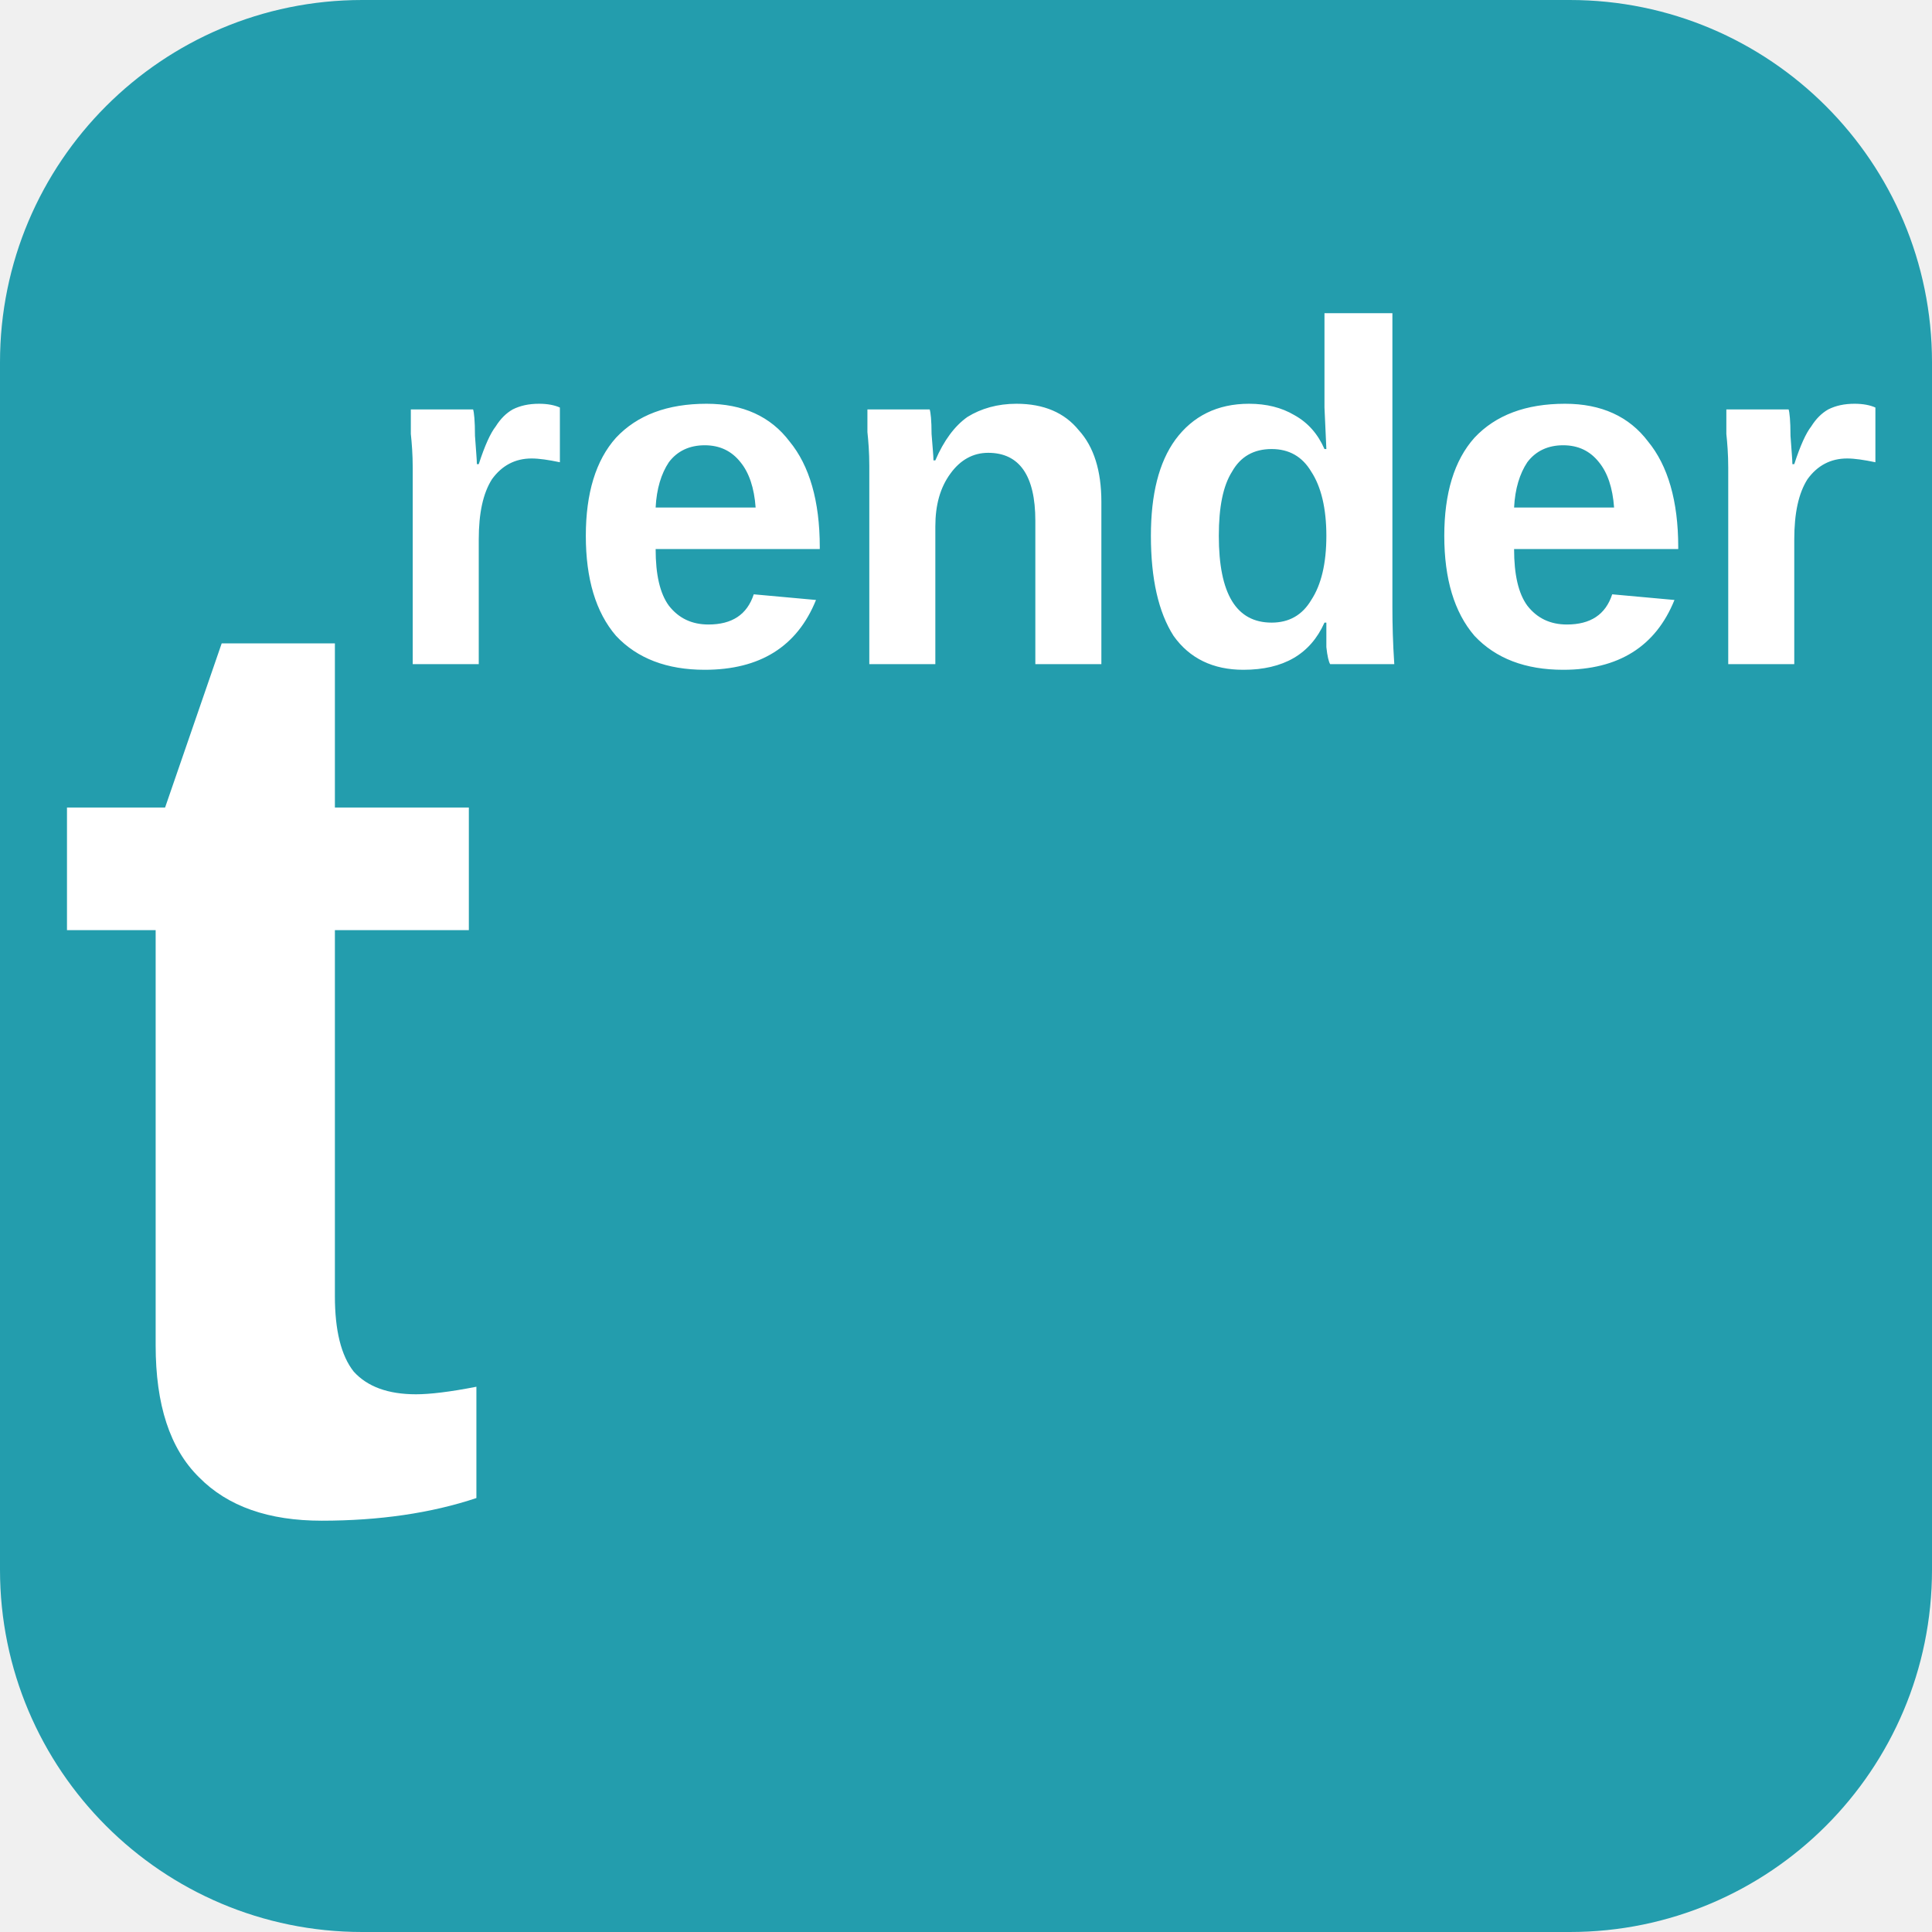
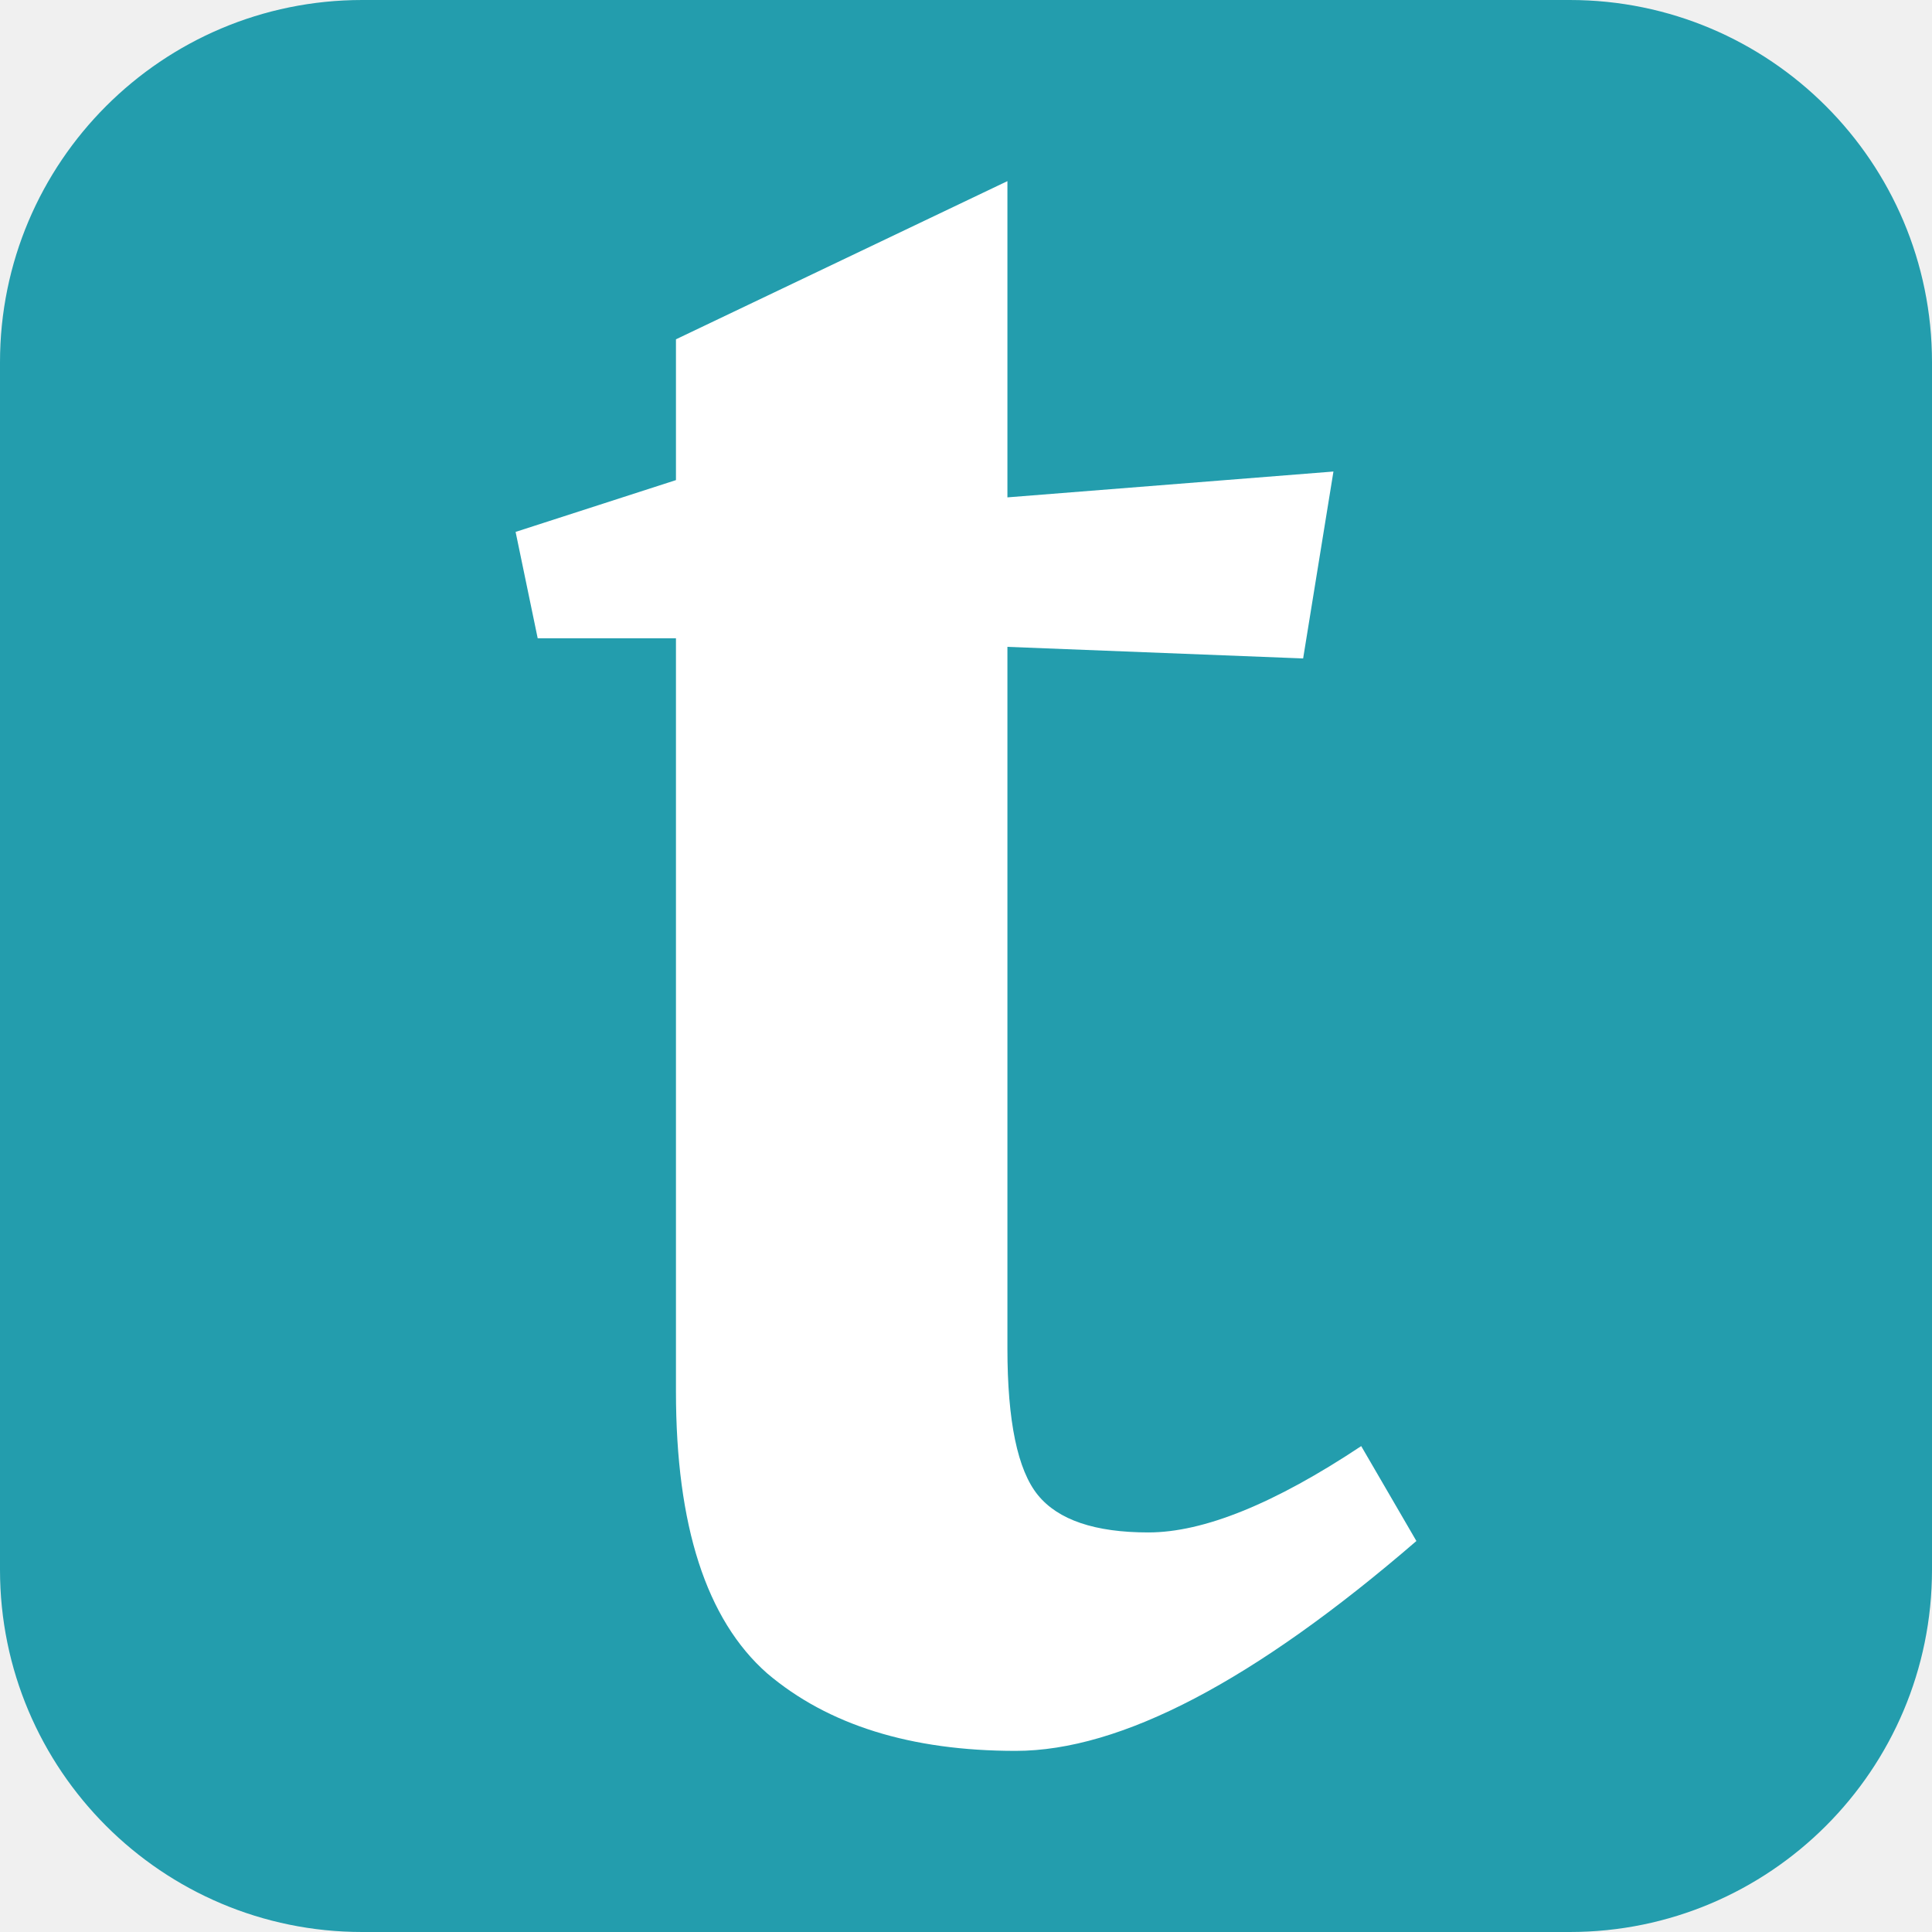
- <svg xmlns="http://www.w3.org/2000/svg" width="16" height="16" viewBox="0 0 16 16">
-   <rect width="16" height="16" rx="3" fill="#239DAD" />
-   <text x="8" y="12.5" font-family="Arial, sans-serif" font-size="11" font-weight="bold" fill="white" text-anchor="middle">
-     t
-     <tspan dy="-7" dx="-4" font-size="4">render</tspan>
-   </text>
+ <svg xmlns="http://www.w3.org/2000/svg" width="16" height="16" viewBox="0 0 40 40">
+   <rect width="40" height="40" rx="7.5" fill="#239DAD" />
+   <g style="fill:#fff">
+     <path fill="white" d="M8.343 11.167q0 .904.252 1.214t.915.31q.687 0 1.763-.715l.457.786Q9.716 14.5 8.412 14.5t-2.06-.643q-.754-.666-.754-2.333V5.286H4.453l-.183-.881l1.328-.429V2.81L8.343 1.5v2.619l2.7-.214l-.251 1.548l-2.449-.096z" transform="scale(2.5)" />
+   </g>
</svg>
